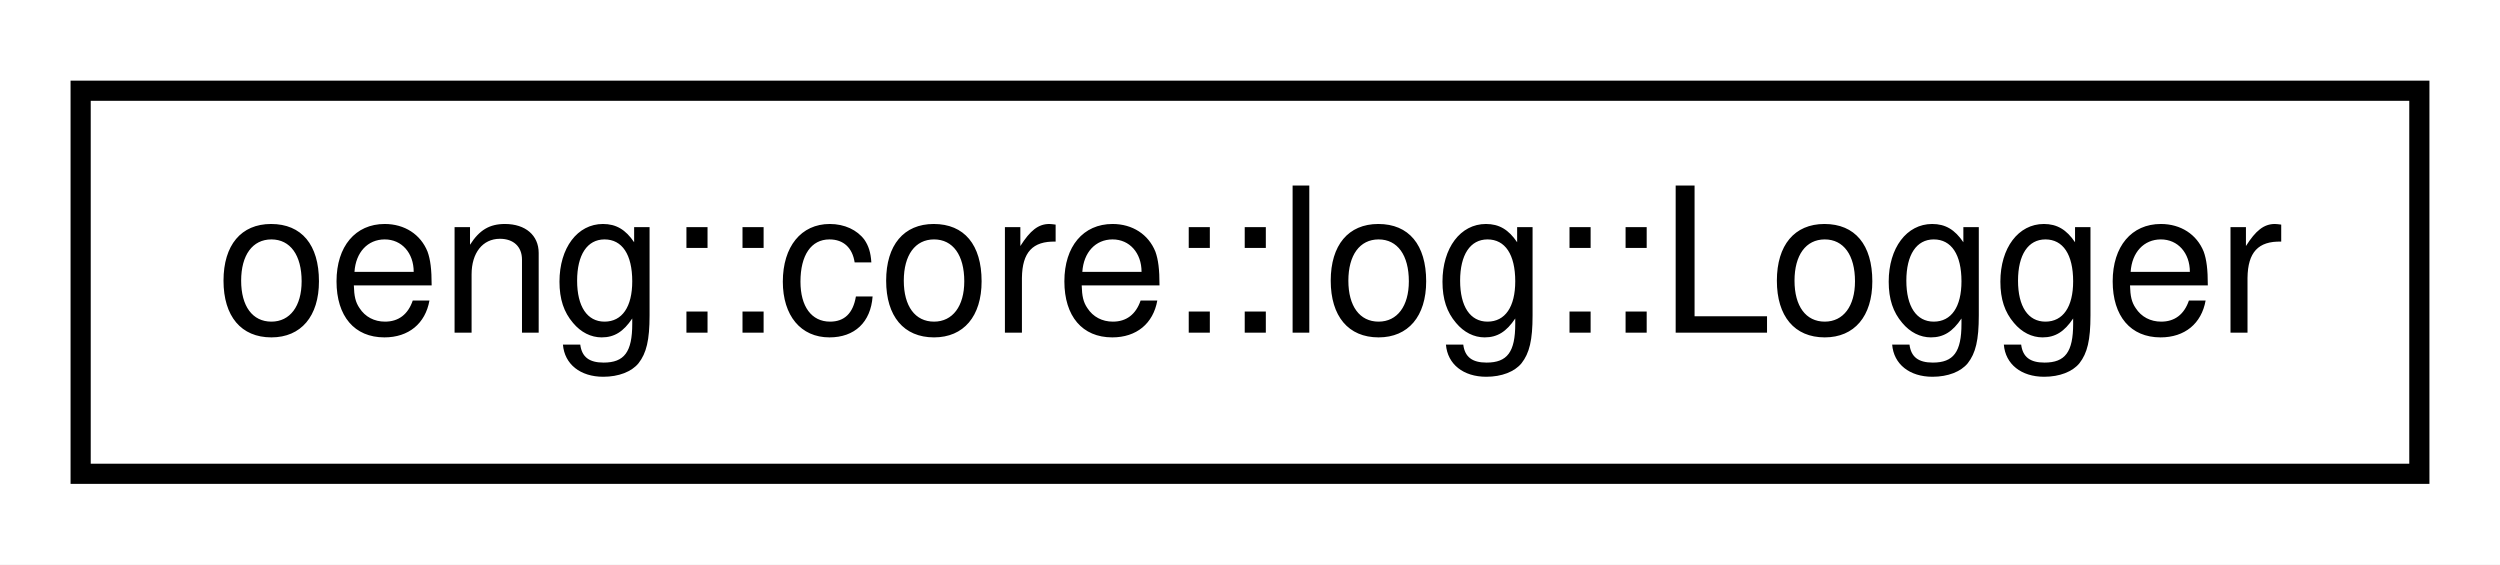
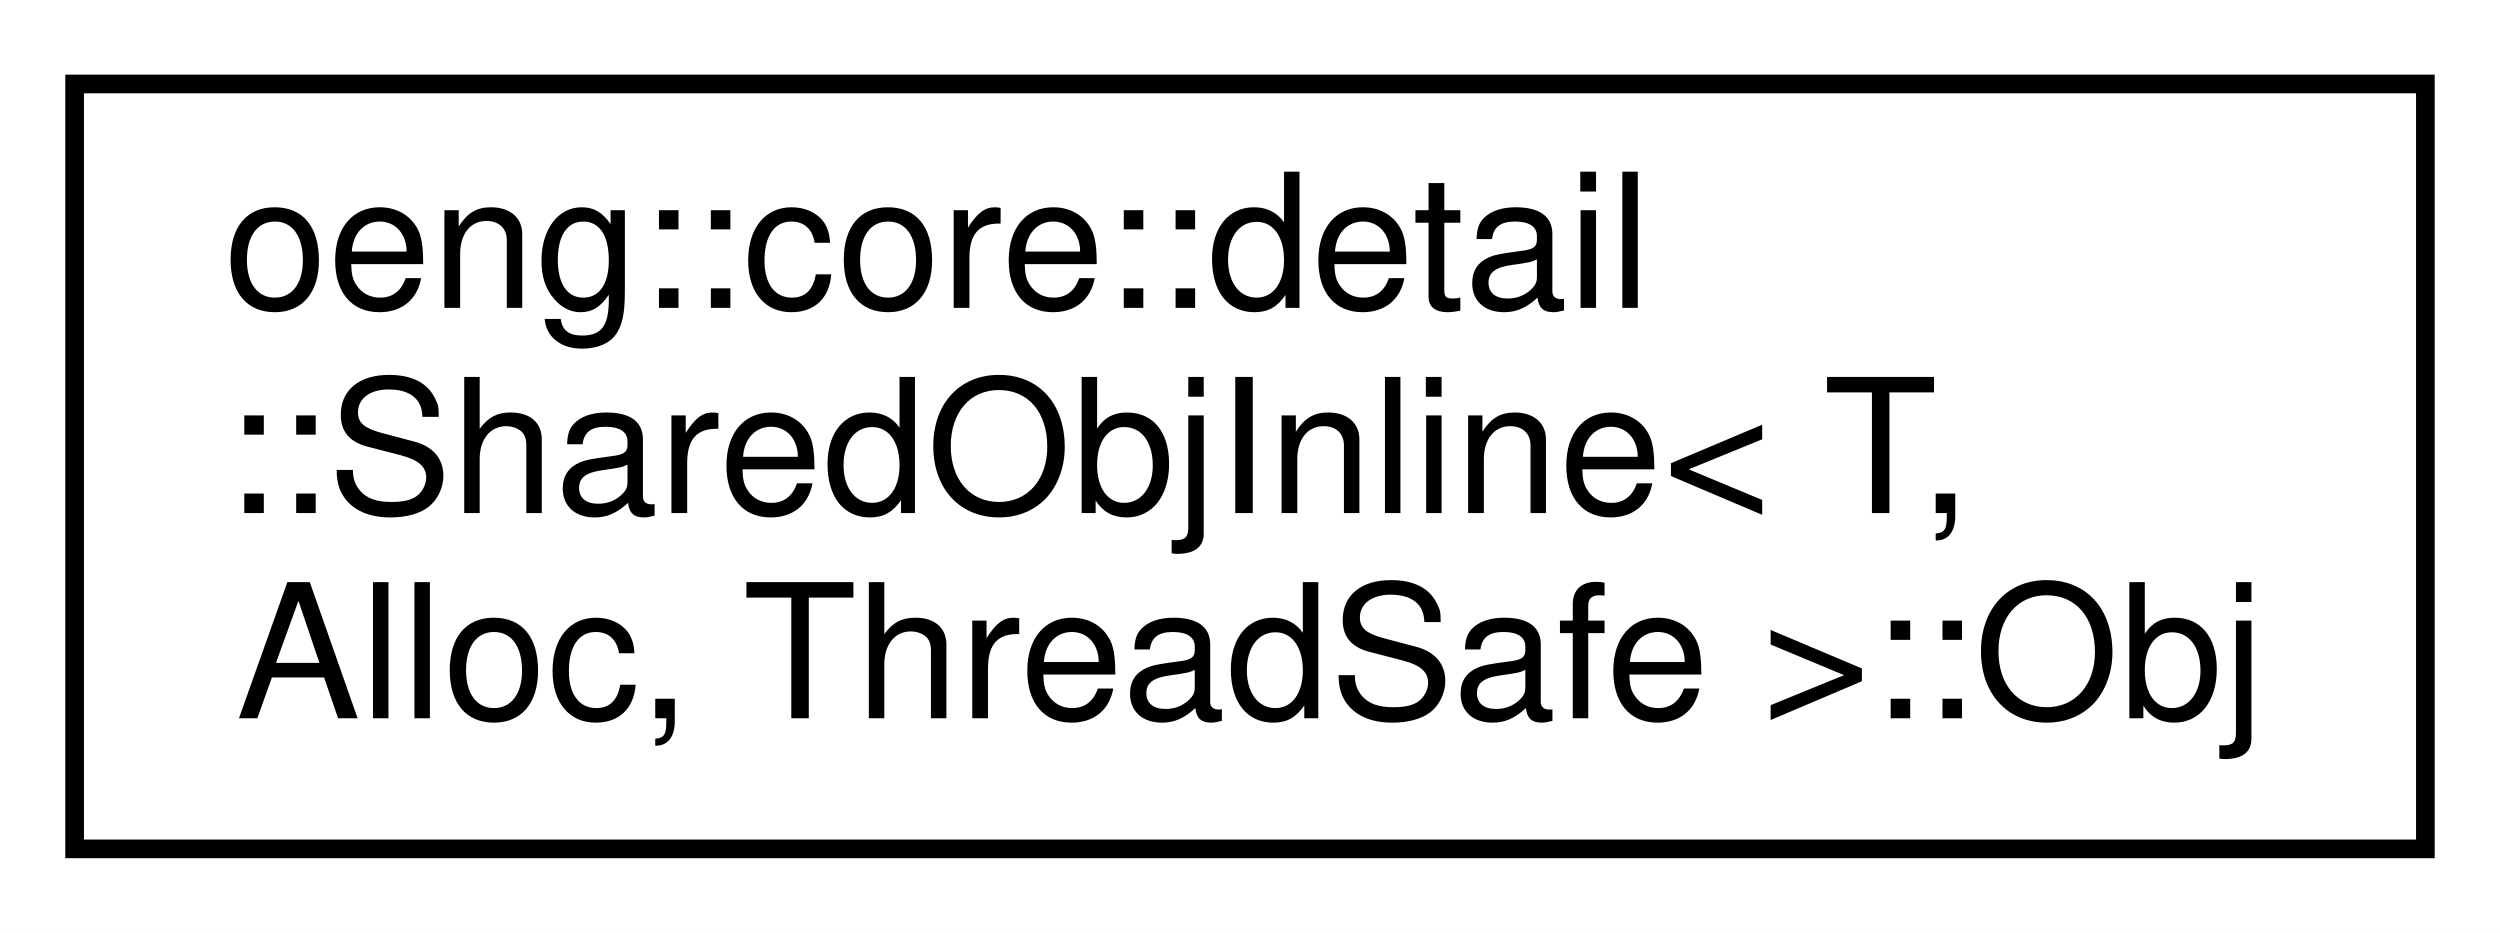
- <svg xmlns="http://www.w3.org/2000/svg" xmlns:xlink="http://www.w3.org/1999/xlink" width="124pt" height="28pt" viewBox="0.00 0.00 124.00 28.00">
-   <g id="graph0" class="graph" transform="scale(1 1) rotate(0) translate(4 24)">
-     <polygon fill="white" stroke="none" points="-4,4 -4,-24 120,-24 120,4 -4,4" />
+ <svg xmlns="http://www.w3.org/2000/svg" xmlns:xlink="http://www.w3.org/1999/xlink" width="134pt" height="50pt" viewBox="0.00 0.00 134.00 50.00">
+   <g id="graph0" class="graph" transform="scale(1 1) rotate(0) translate(4 46)">
+     <polygon fill="white" stroke="none" points="-4,4 -4,-46 130,-46 130,4 -4,4" />
    <g id="node1" class="node">
      <g id="a_node1">
-         <a xlink:href="classoeng_1_1core_1_1log_1_1_logger.html" target="_top" xlink:title=" ">
-           <polygon fill="white" stroke="black" points="0,-0.5 0,-19.5 116,-19.5 116,-0.5 0,-0.5" />
-           <text text-anchor="middle" x="58" y="-7.5" font-family="Helvetica,sans-Serif" font-size="10.00">oeng::core::log::Logger</text>
+         <a xlink:href="unionoeng_1_1core_1_1detail_1_1_shared_obj_inline_1_1_obj.html" target="_top" xlink:title=" ">
+           <polygon fill="white" stroke="black" points="0,-0.5 0,-41.5 126,-41.5 126,-0.5 0,-0.5" />
+           <text text-anchor="start" x="8" y="-29.5" font-family="Helvetica,sans-Serif" font-size="10.00">oeng::core::detail</text>
+           <text text-anchor="start" x="8" y="-18.5" font-family="Helvetica,sans-Serif" font-size="10.00">::SharedObjInline&lt; T,</text>
+           <text text-anchor="middle" x="63" y="-7.5" font-family="Helvetica,sans-Serif" font-size="10.00"> Alloc, ThreadSafe &gt;::Obj</text>
        </a>
      </g>
    </g>
  </g>
</svg>
